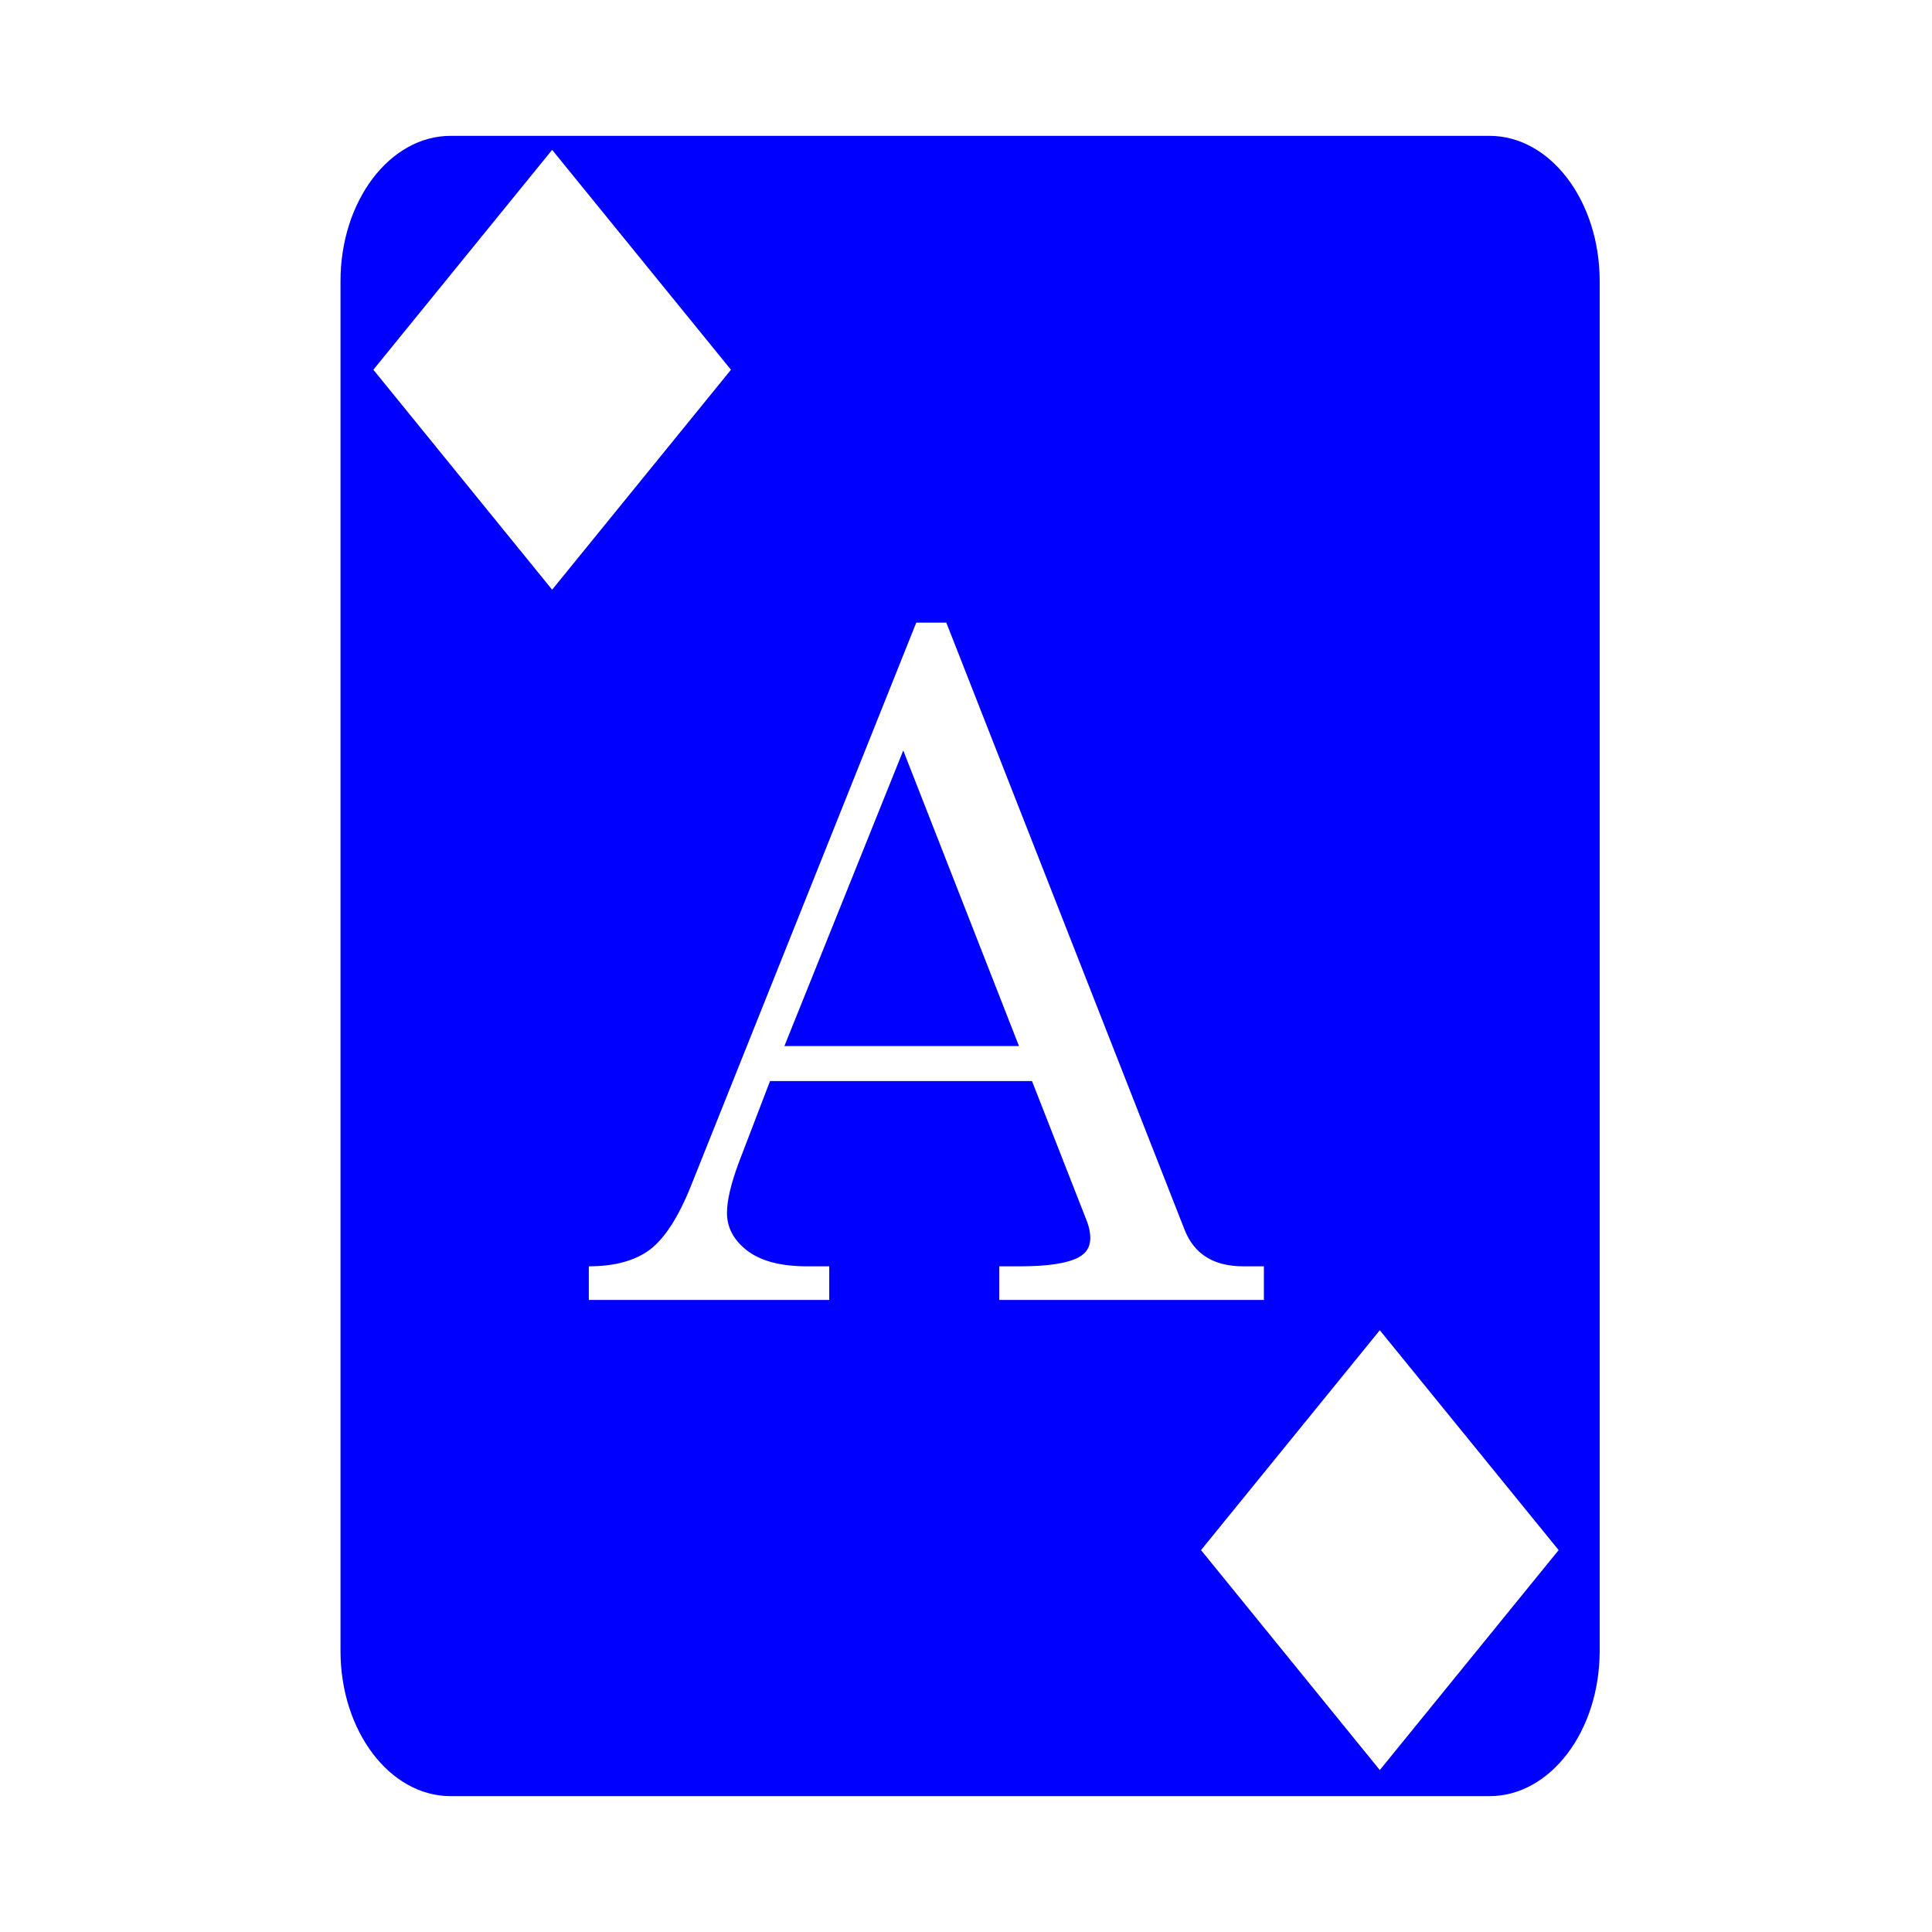
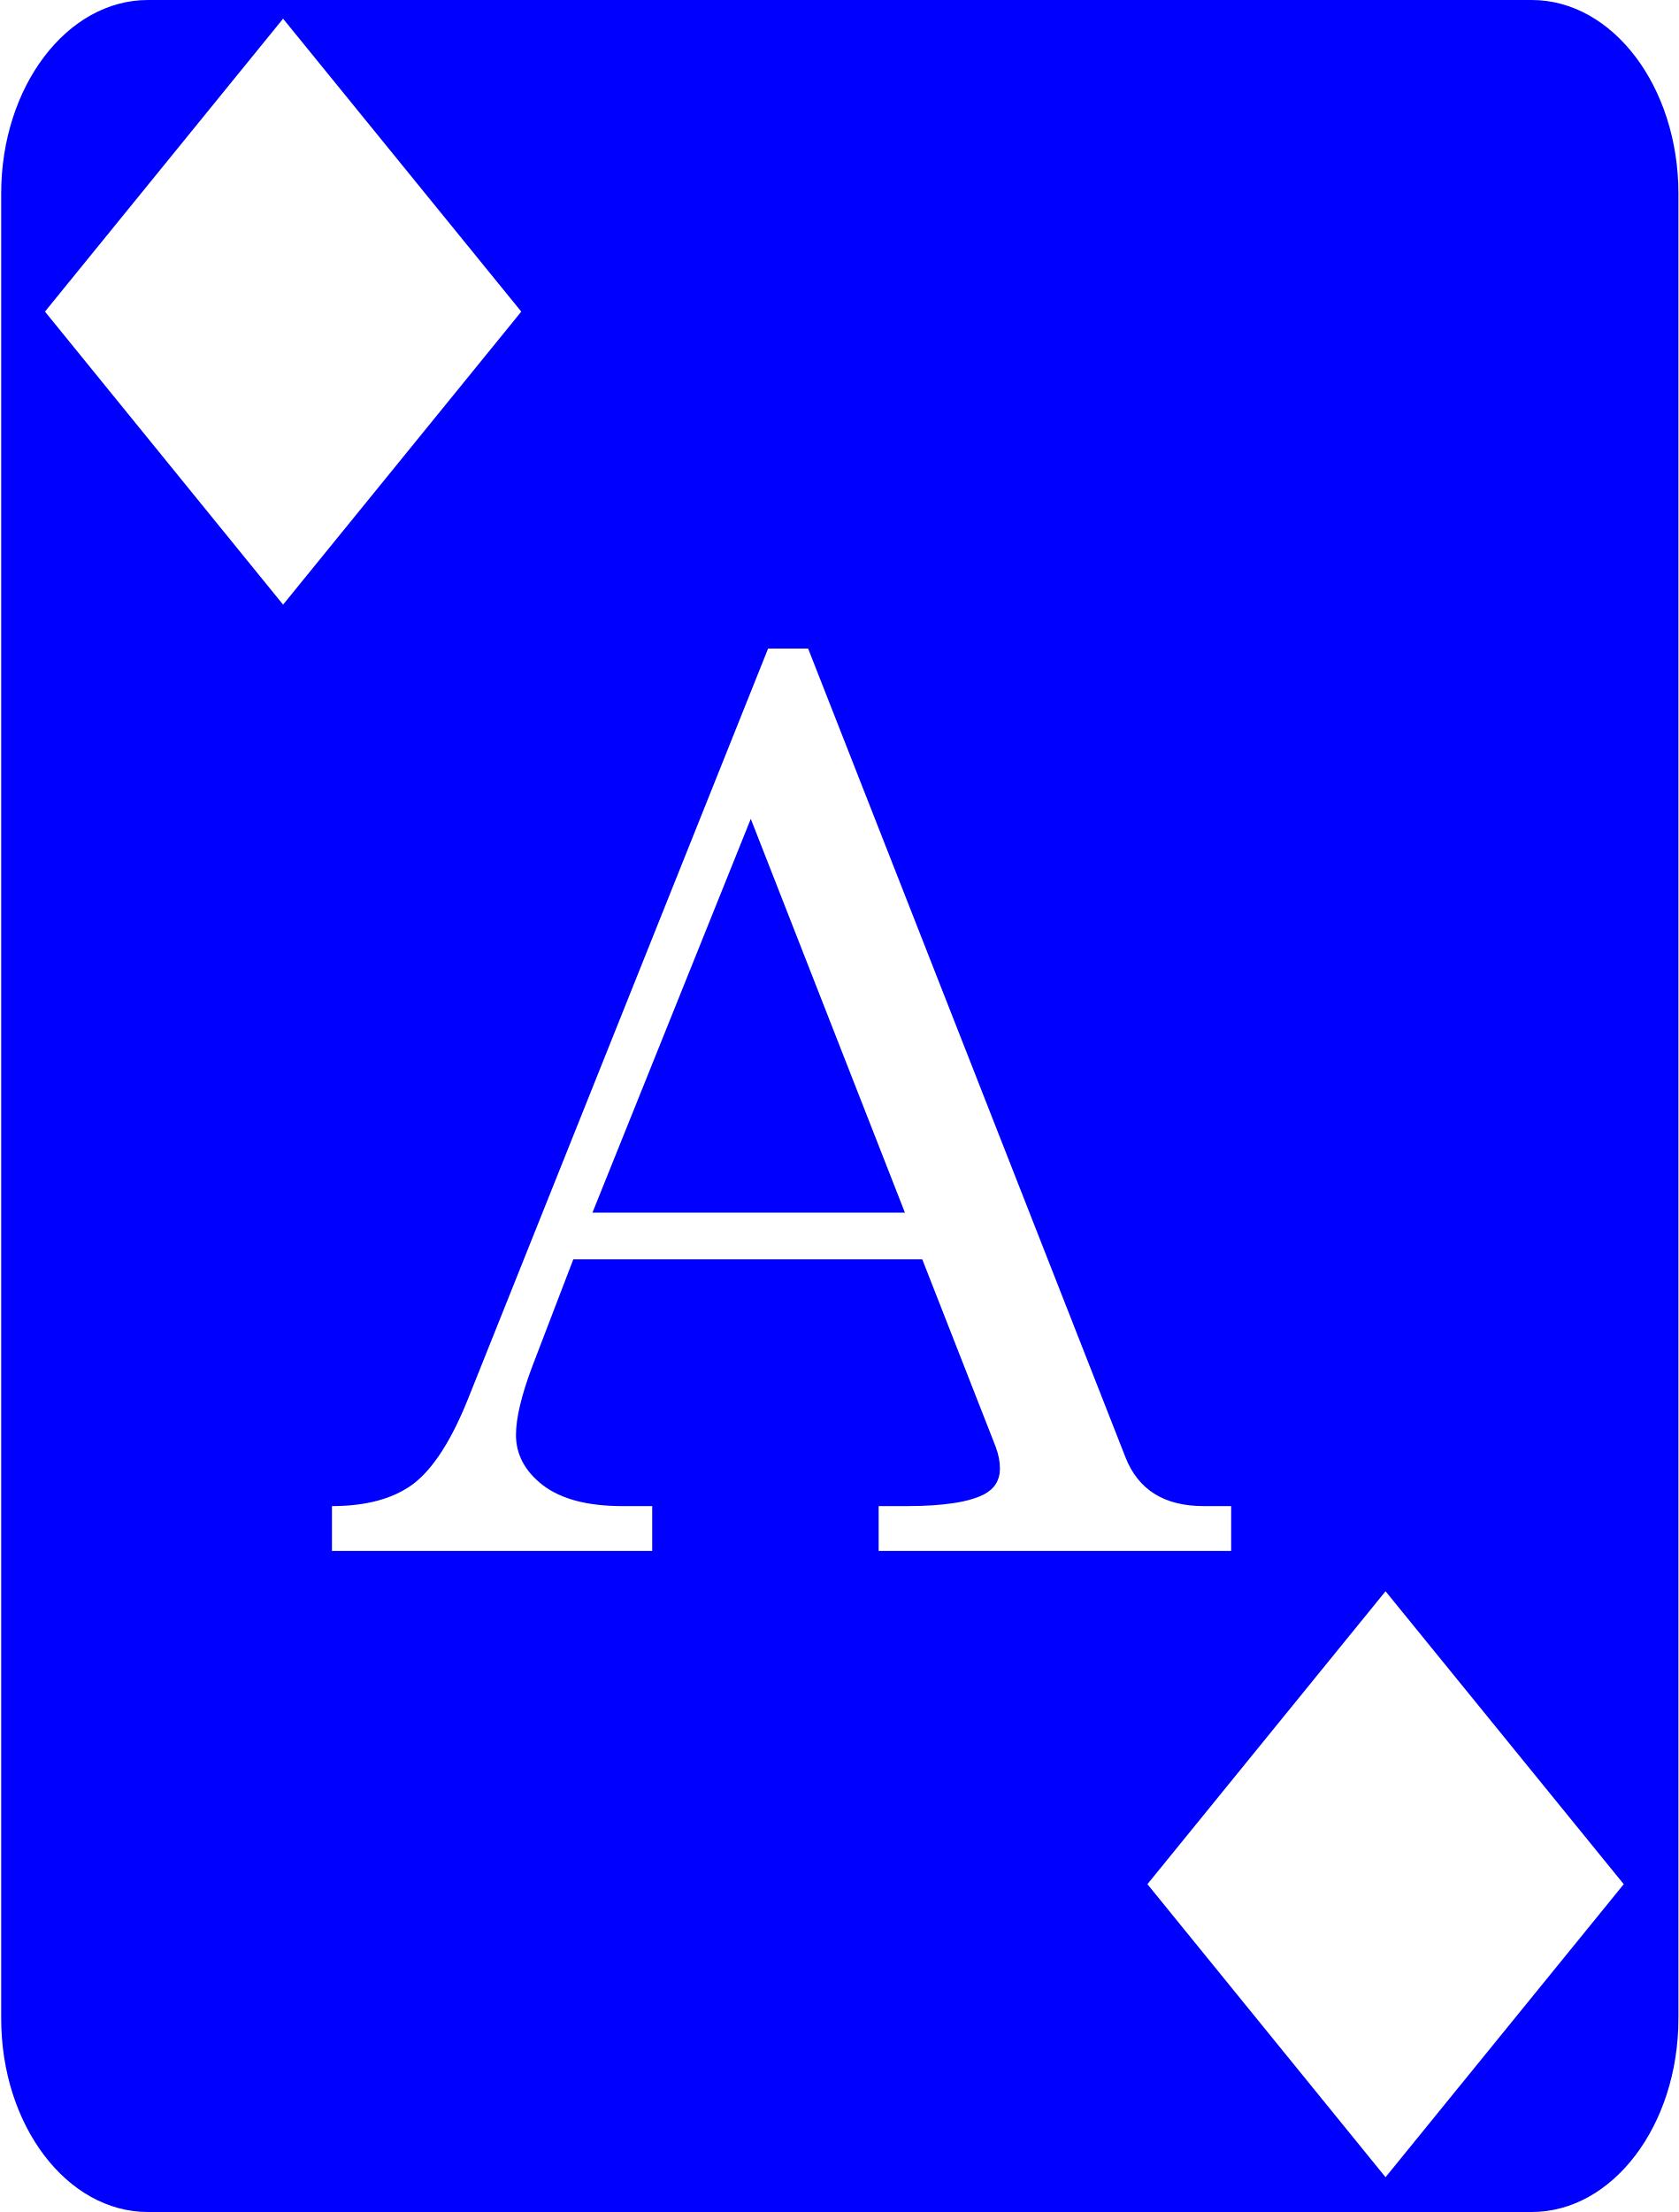
- <svg xmlns="http://www.w3.org/2000/svg" viewBox="0 0 512 512" version="1.1" id="svg308">
+ <svg xmlns="http://www.w3.org/2000/svg" viewBox="90 36 334 440" version="1.1" id="svg308">
  <defs id="defs312" />
  <path fill="#fff" d="M0 0h512v512H0z" id="path304" />
  <path fill="#000" d="M119.436 36c-16.126 0-29.2 17.237-29.2 38.5v363c0 21.263 13.074 38.5 29.2 38.5h275.298c16.126 0 29.198-17.237 29.198-38.5v-363c0-21.263-13.072-38.5-29.198-38.5H119.436zm26.884 3.717h.002l47.39 58.27-47.39 58.286-47.377-58.287 47.375-58.27zm96.5 125.287h7.963l63.121 160.834c2.536 6.498 7.727 9.748 15.573 9.748h5.468v8.916h-70.134v-8.916h5.587c7.291 0 12.442-.792 15.454-2.377 2.06-1.11 3.09-2.815 3.09-5.113 0-1.347-.278-2.774-.833-4.28l-14.62-37.324h-69.423l-8.2 21.397c-2.14 5.706-3.21 10.222-3.21 13.55 0 3.884 1.782 7.213 5.348 9.987 3.645 2.774 8.916 4.16 15.81 4.16h5.944v8.916h-63.715v-8.916c6.815 0 12.204-1.466 16.166-4.399 3.962-3.011 7.61-8.676 10.937-16.998l59.674-149.185zm-3.447 33.879l-31.502 78.336h62.17l-30.668-78.336zm126.29 153.64l47.392 58.27-47.393 58.287-47.375-58.287 47.375-58.27z" id="path306" style="fill:#0000ff" />
</svg>
